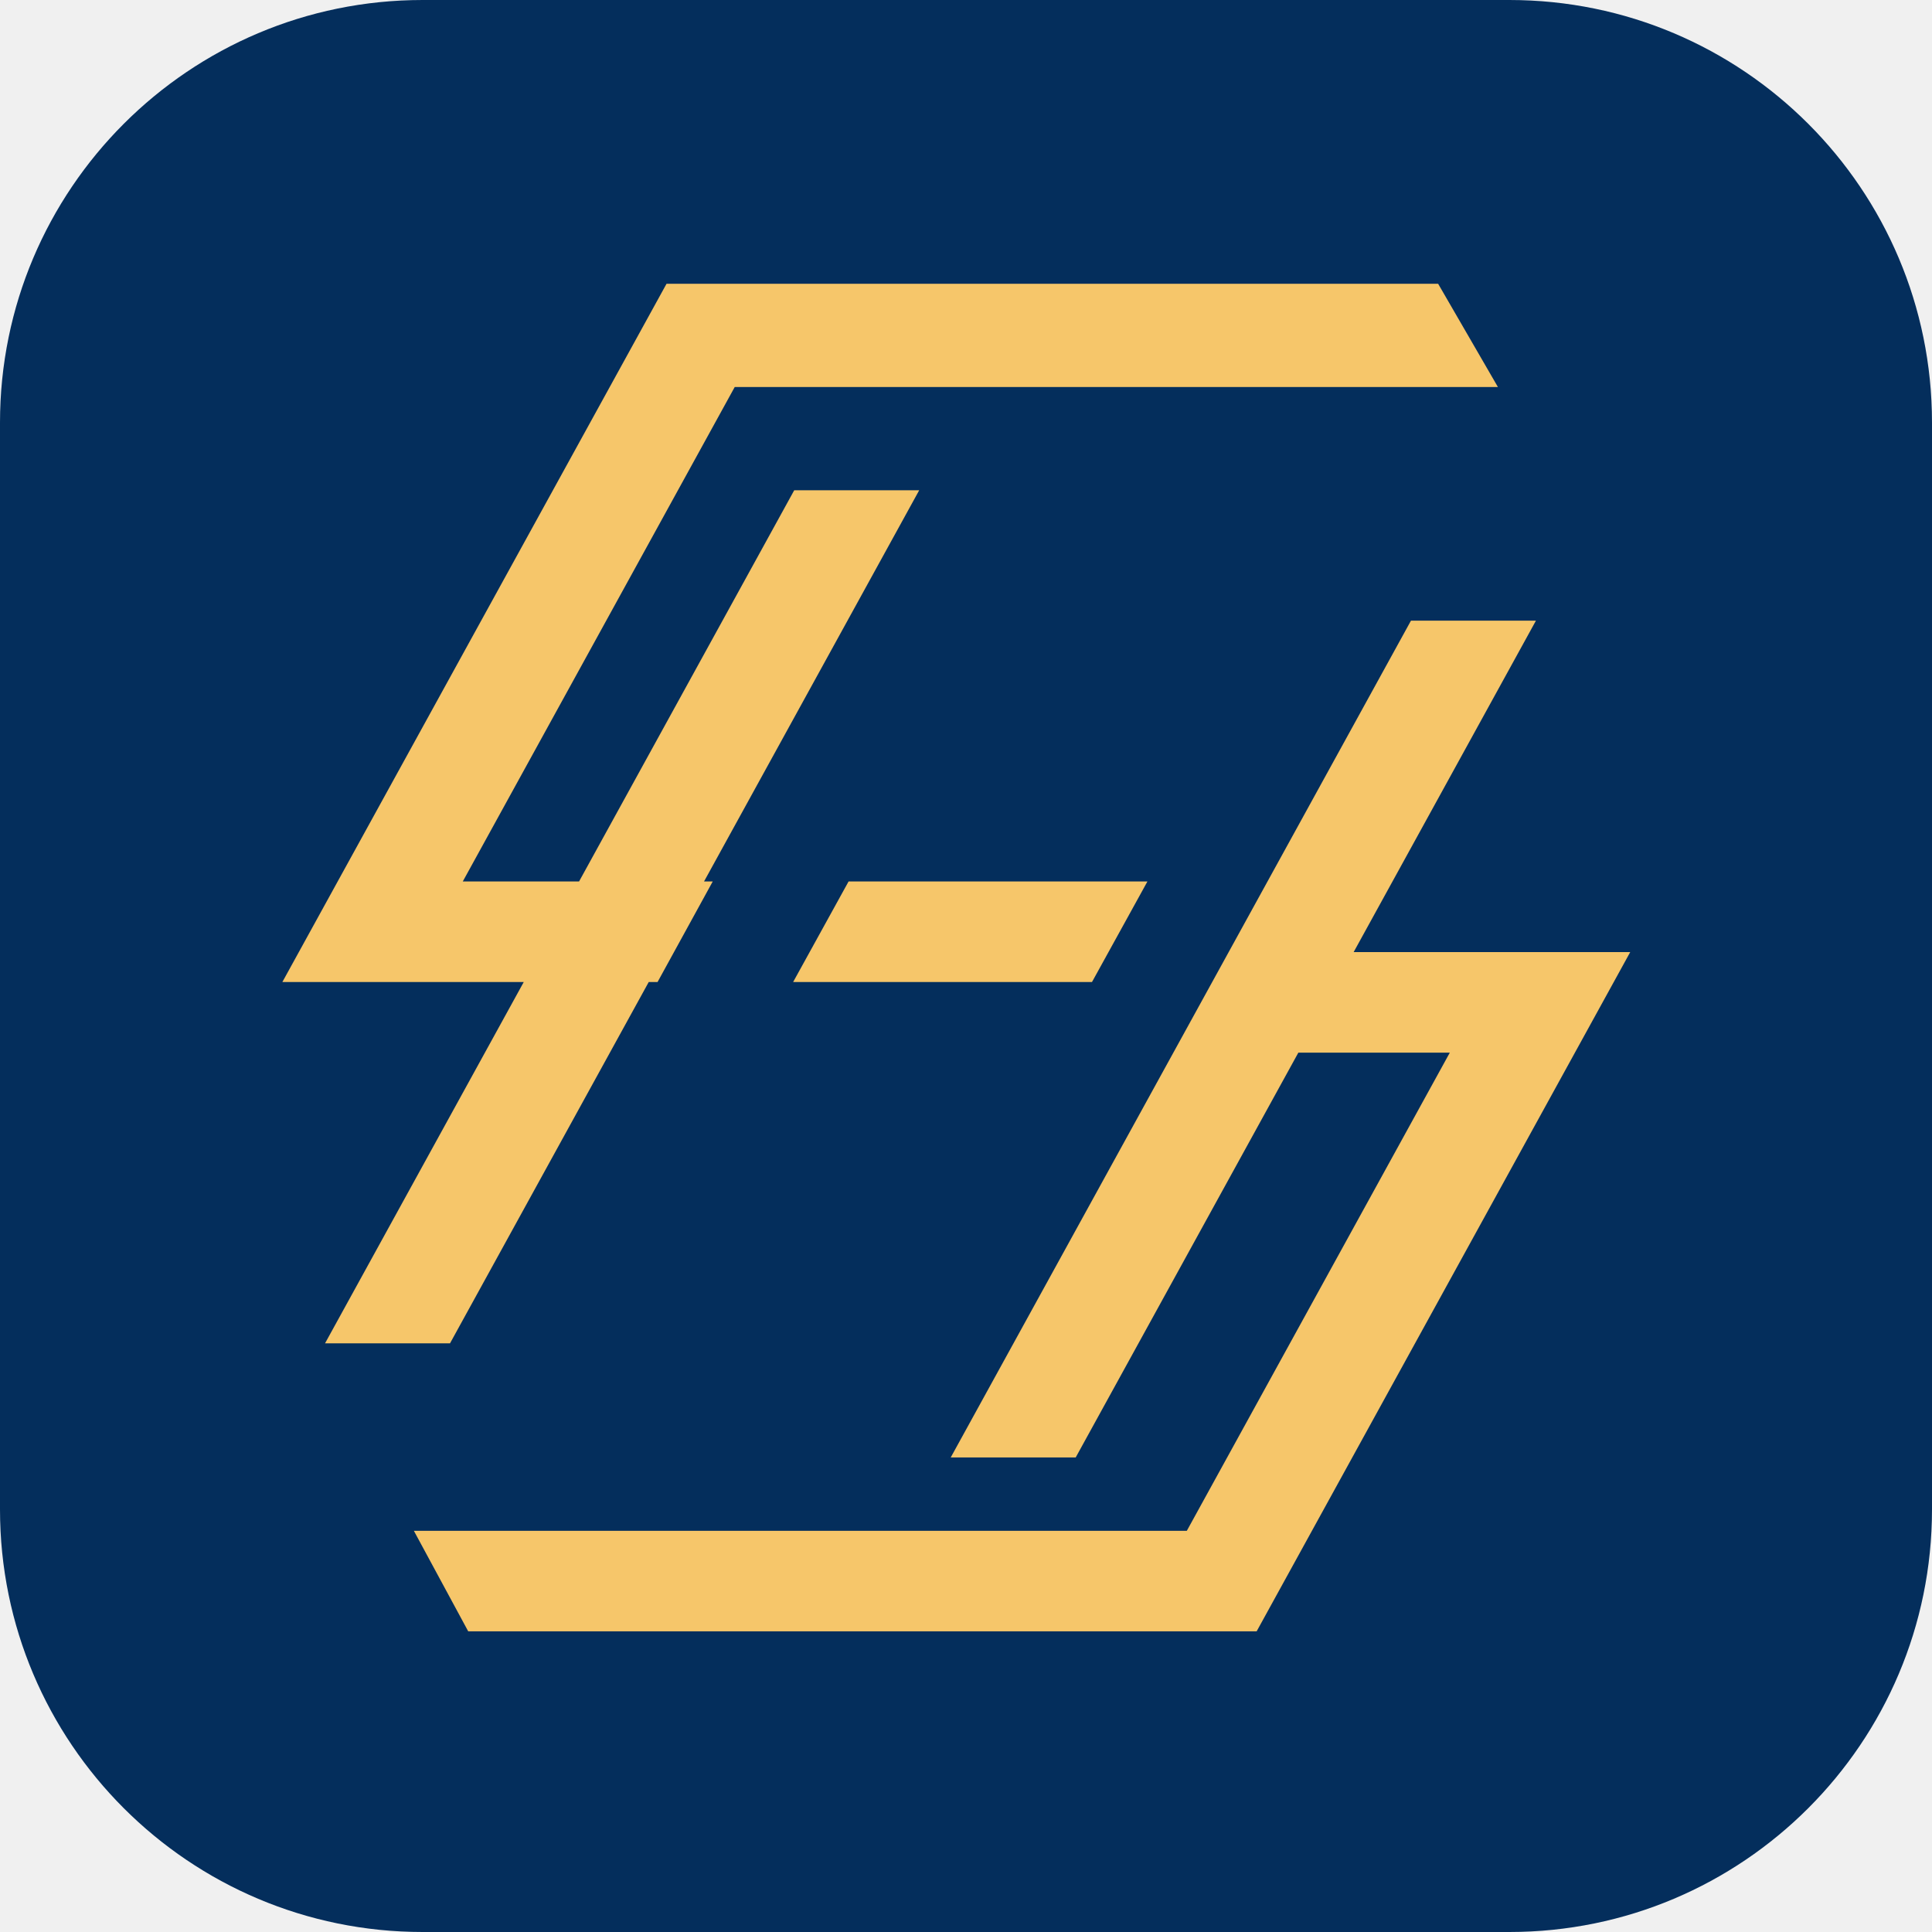
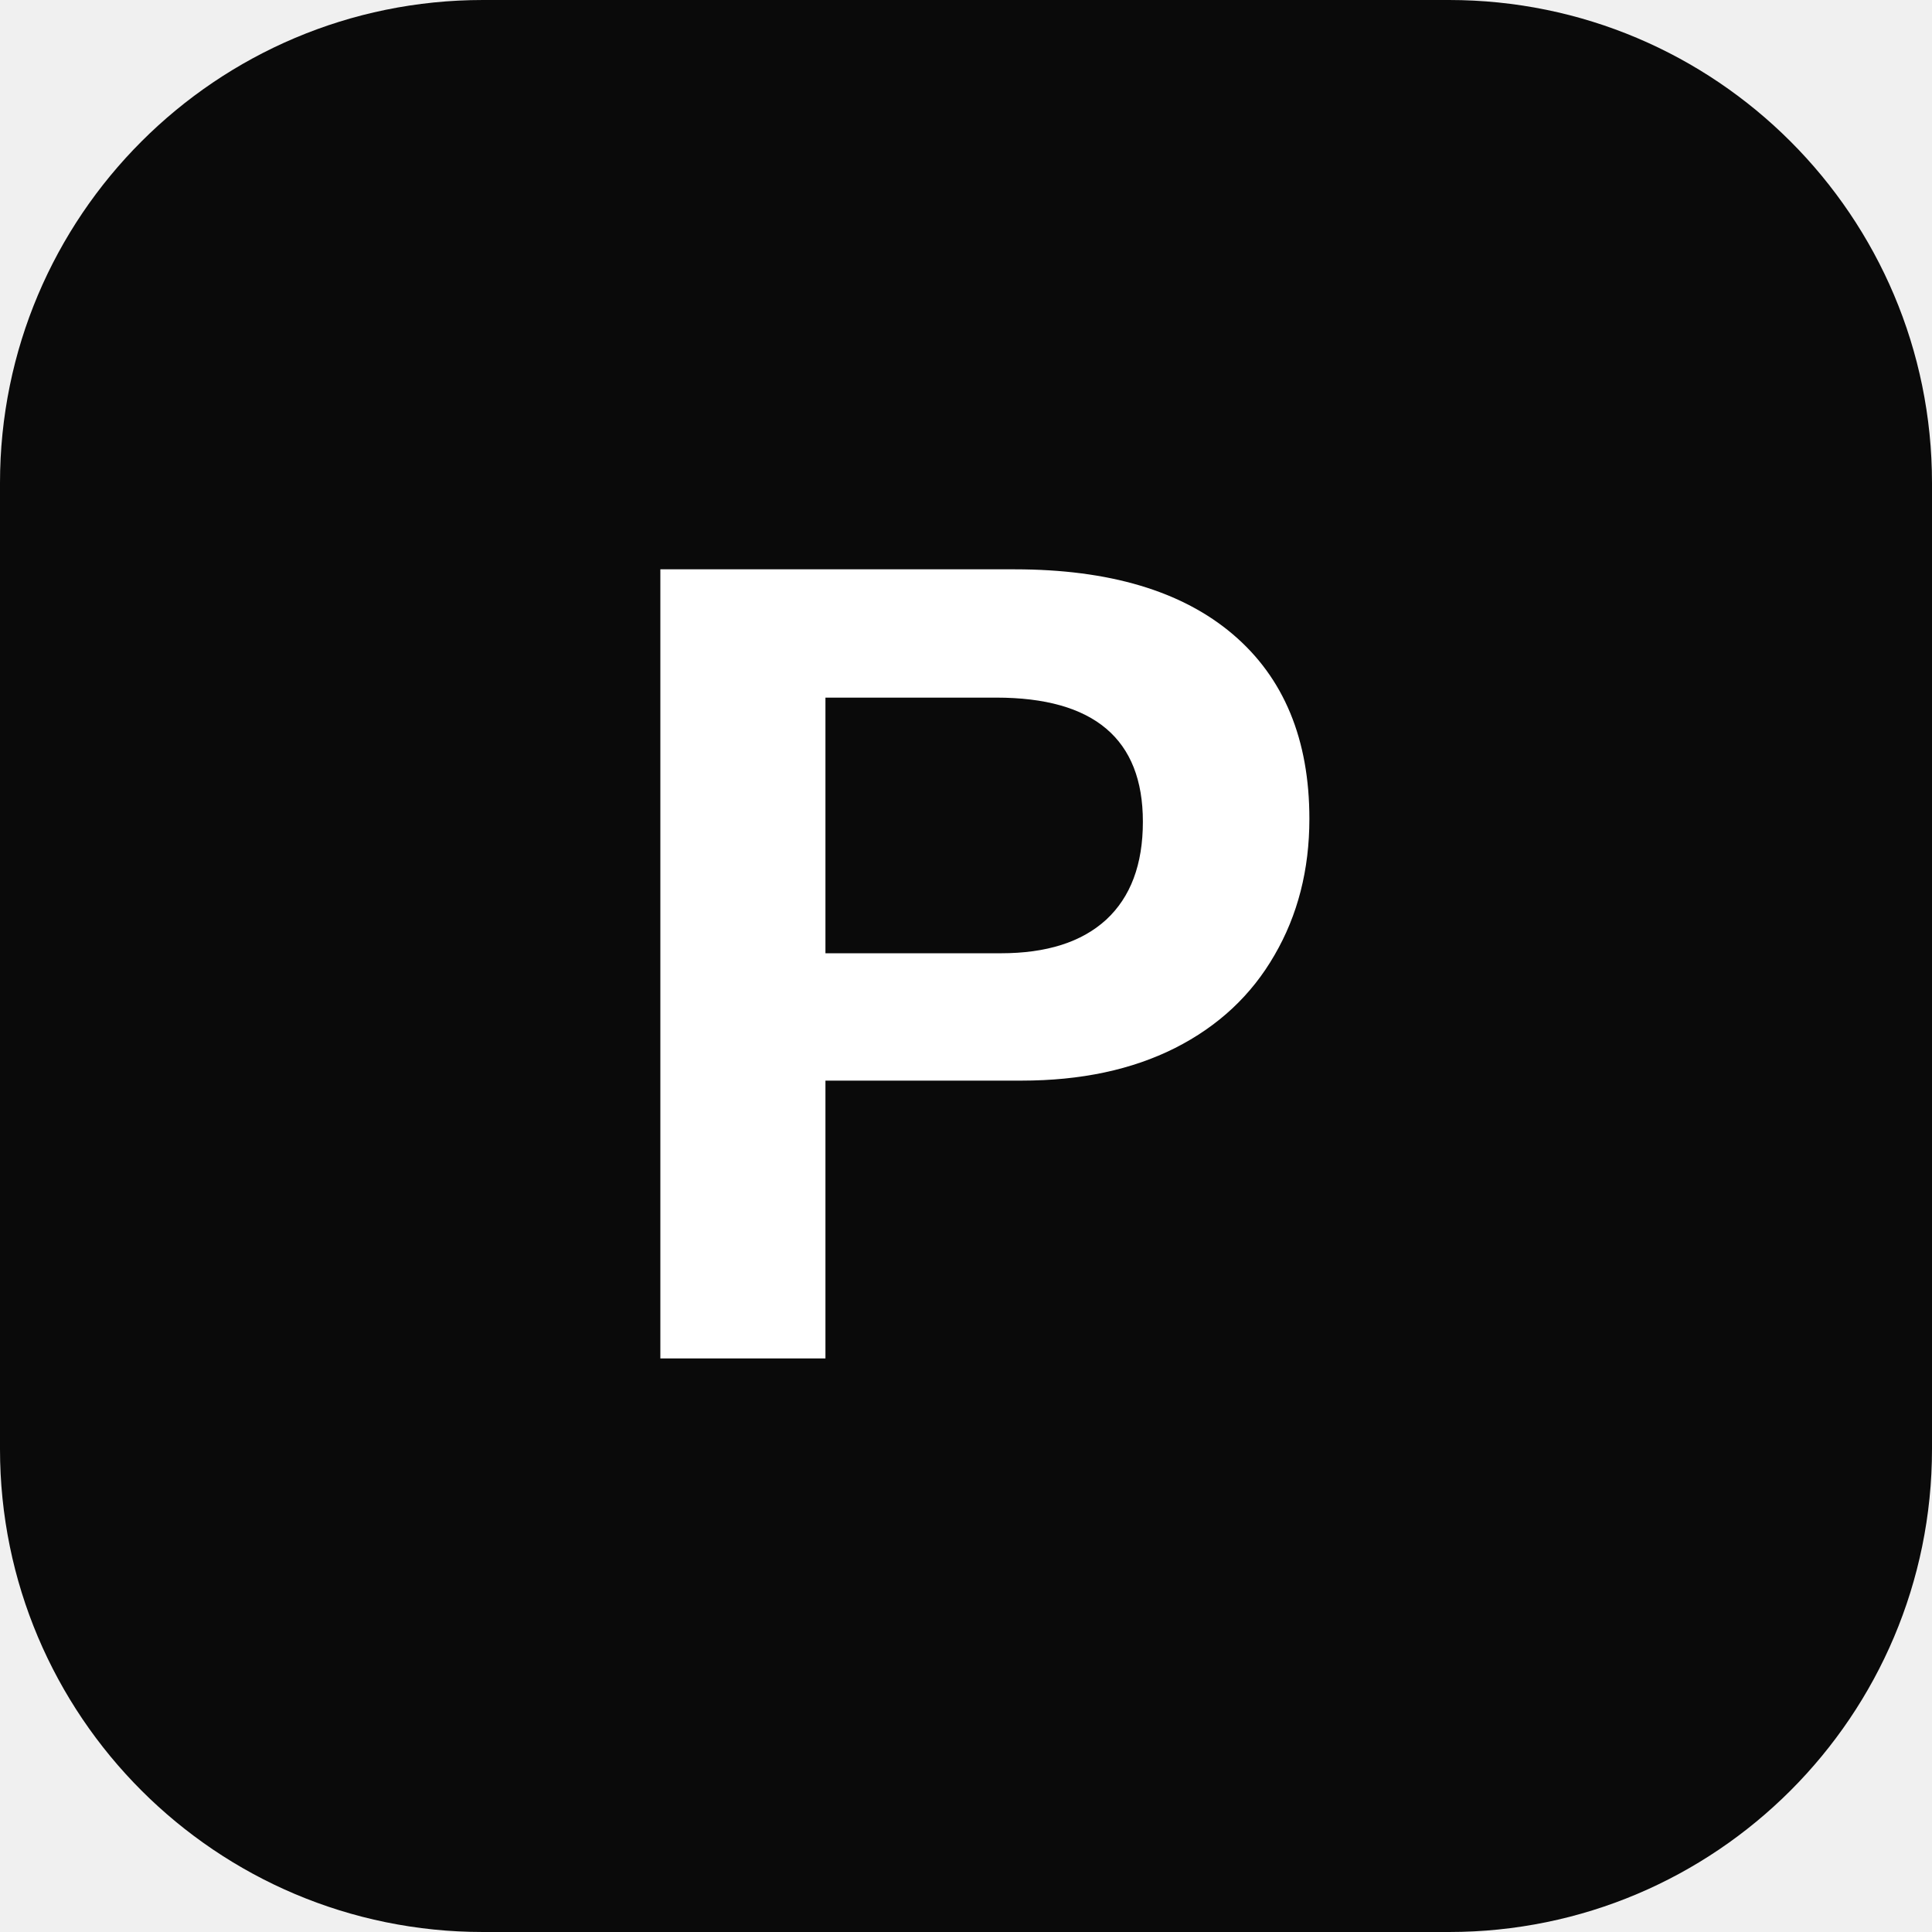
- <svg xmlns="http://www.w3.org/2000/svg" viewBox="0 0 64 64" role="img" aria-label="SUN-HIGHTECH">
-   <rect width="64" height="64" rx="14" fill="#042E5C" />
-   <g transform="translate(10.2 9.4) scale(.9)">
-     <path fill="#F6C66A" d="M13.2 0L41.6 0L43.8 3.8L15.71 3.8L5.7 22L14.9 22L12.87 25.7L-0.94 25.7Z M17.9 7.6L22.5 7.6L5.23 39L0.63 39Z M19.9 22L30.9 22L28.86 25.7L17.86 25.7Z M35.3 24.6L48.67 24.6L34.92 49.6L5.9 49.6L3.9 45.9L32.35 45.9L42.03 28.3L33.27 28.3Z M40.6 12.4L45.2 12.4L28.26 43.2L23.66 43.2Z" />
-   </g>
+ <svg xmlns="http://www.w3.org/2000/svg" viewBox="0 0 64 64">
+   <rect width="64" height="64" rx="16" fill="#0A0A0A" />
+   <text x="32" y="45" text-anchor="middle" font-family="Arial,Helvetica,sans-serif" font-weight="700" font-size="38" fill="#FFFFFF">P</text>
</svg>
